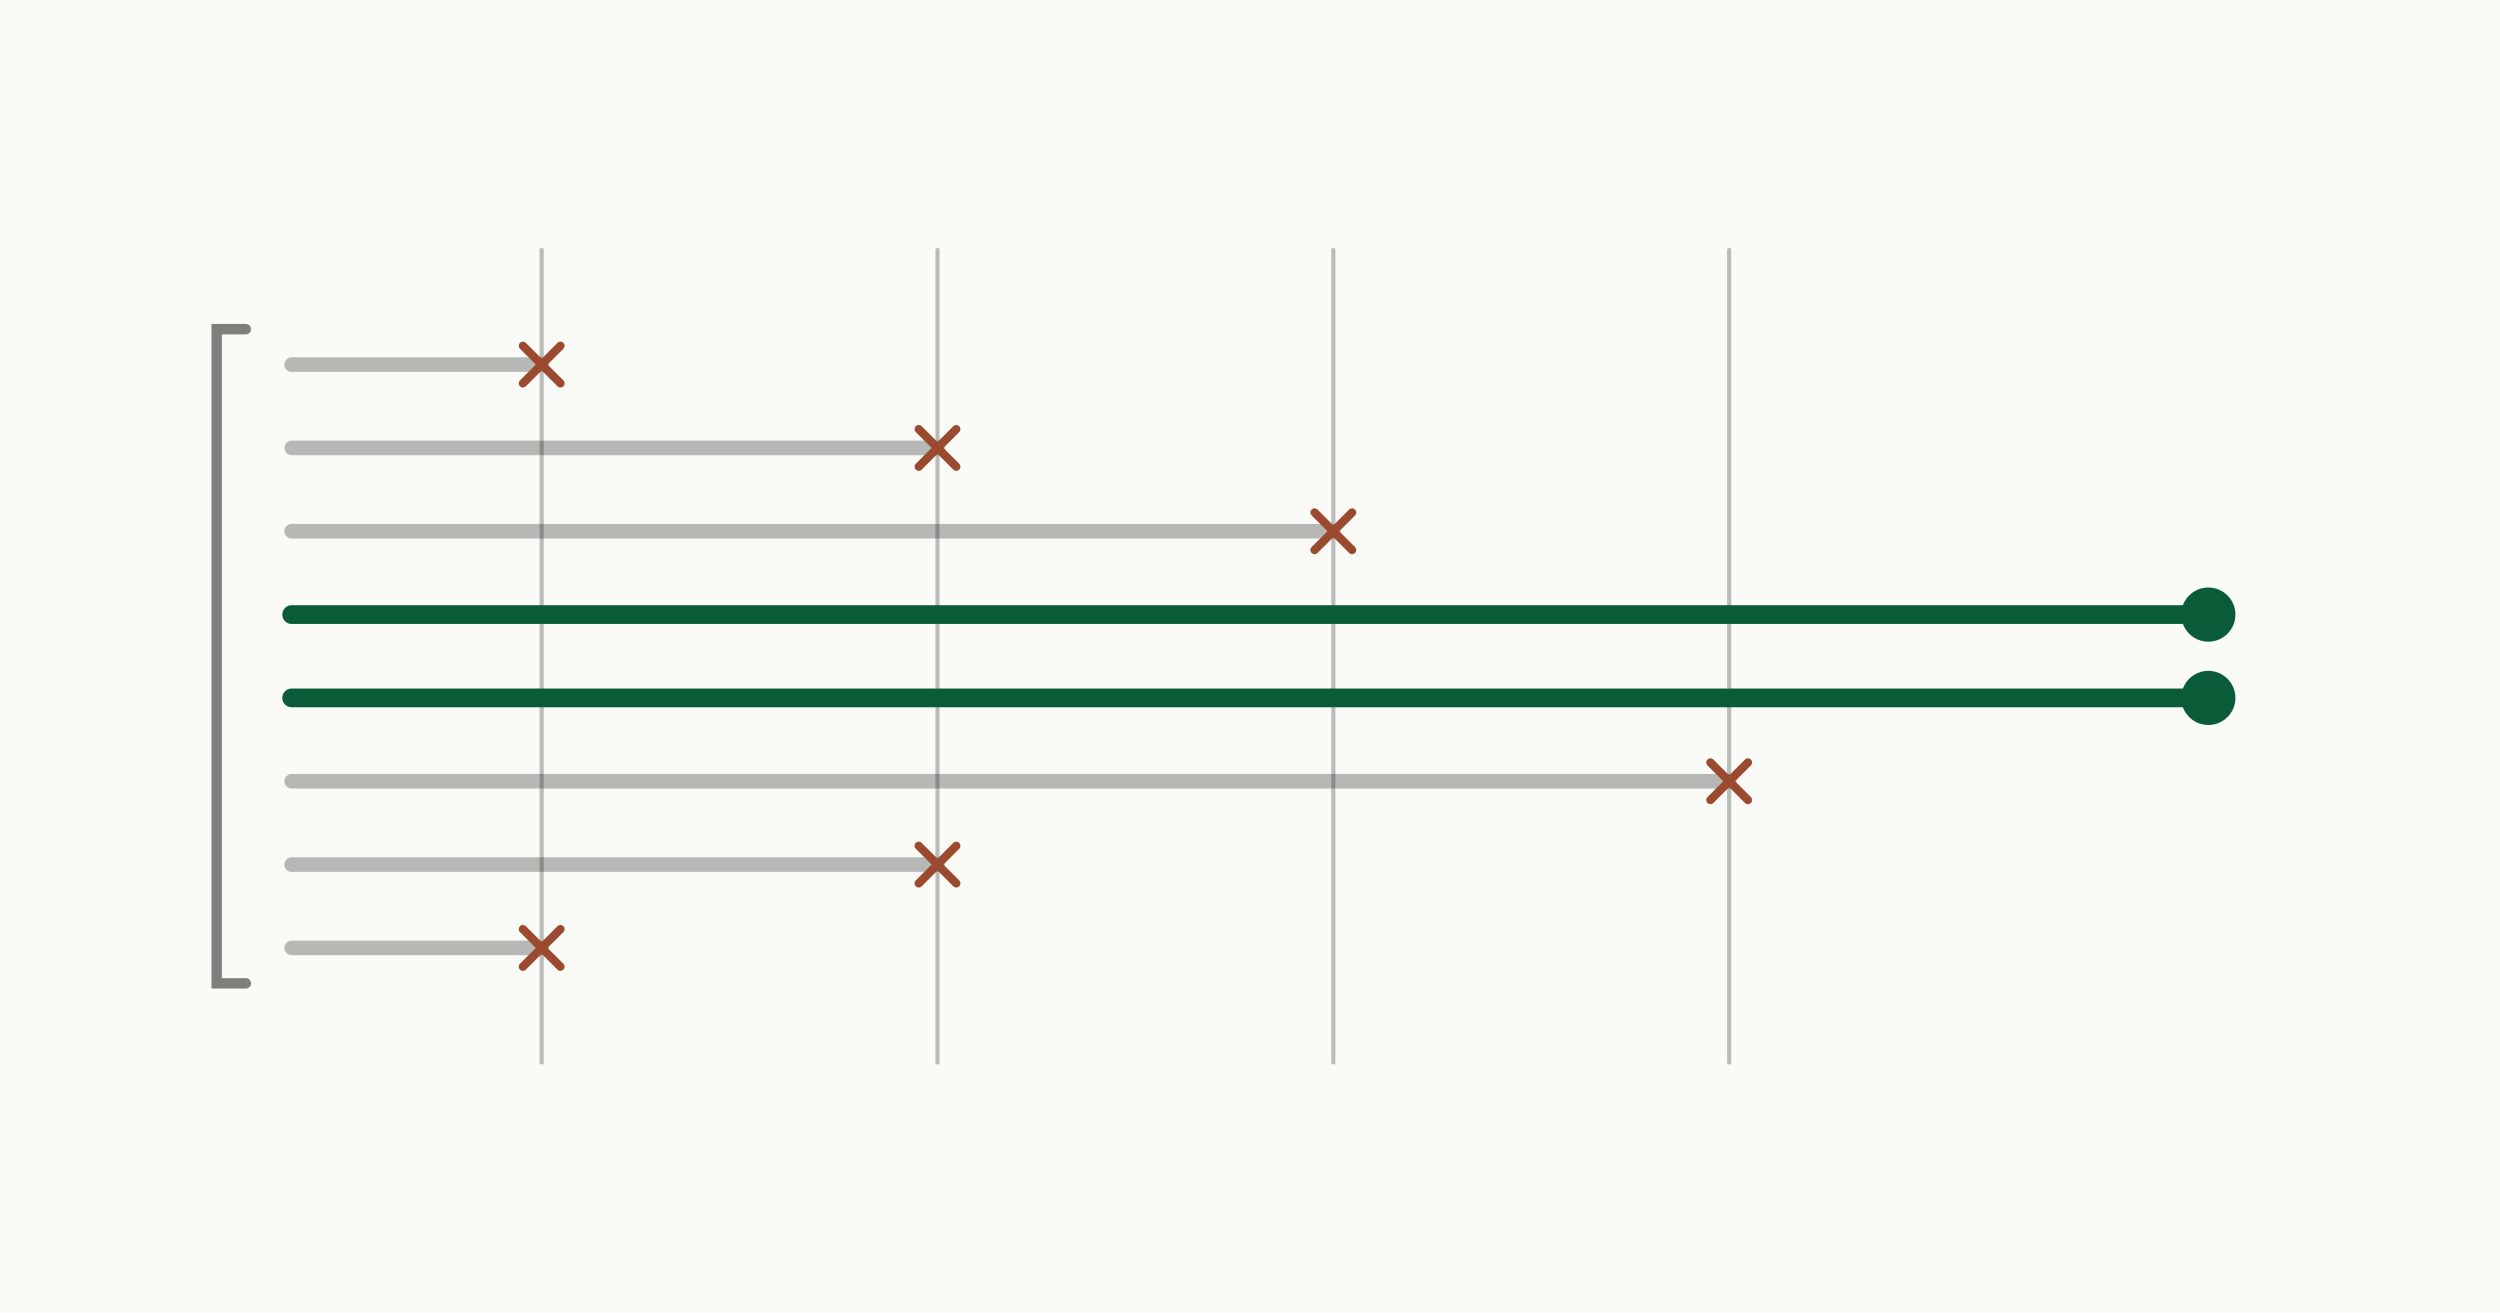
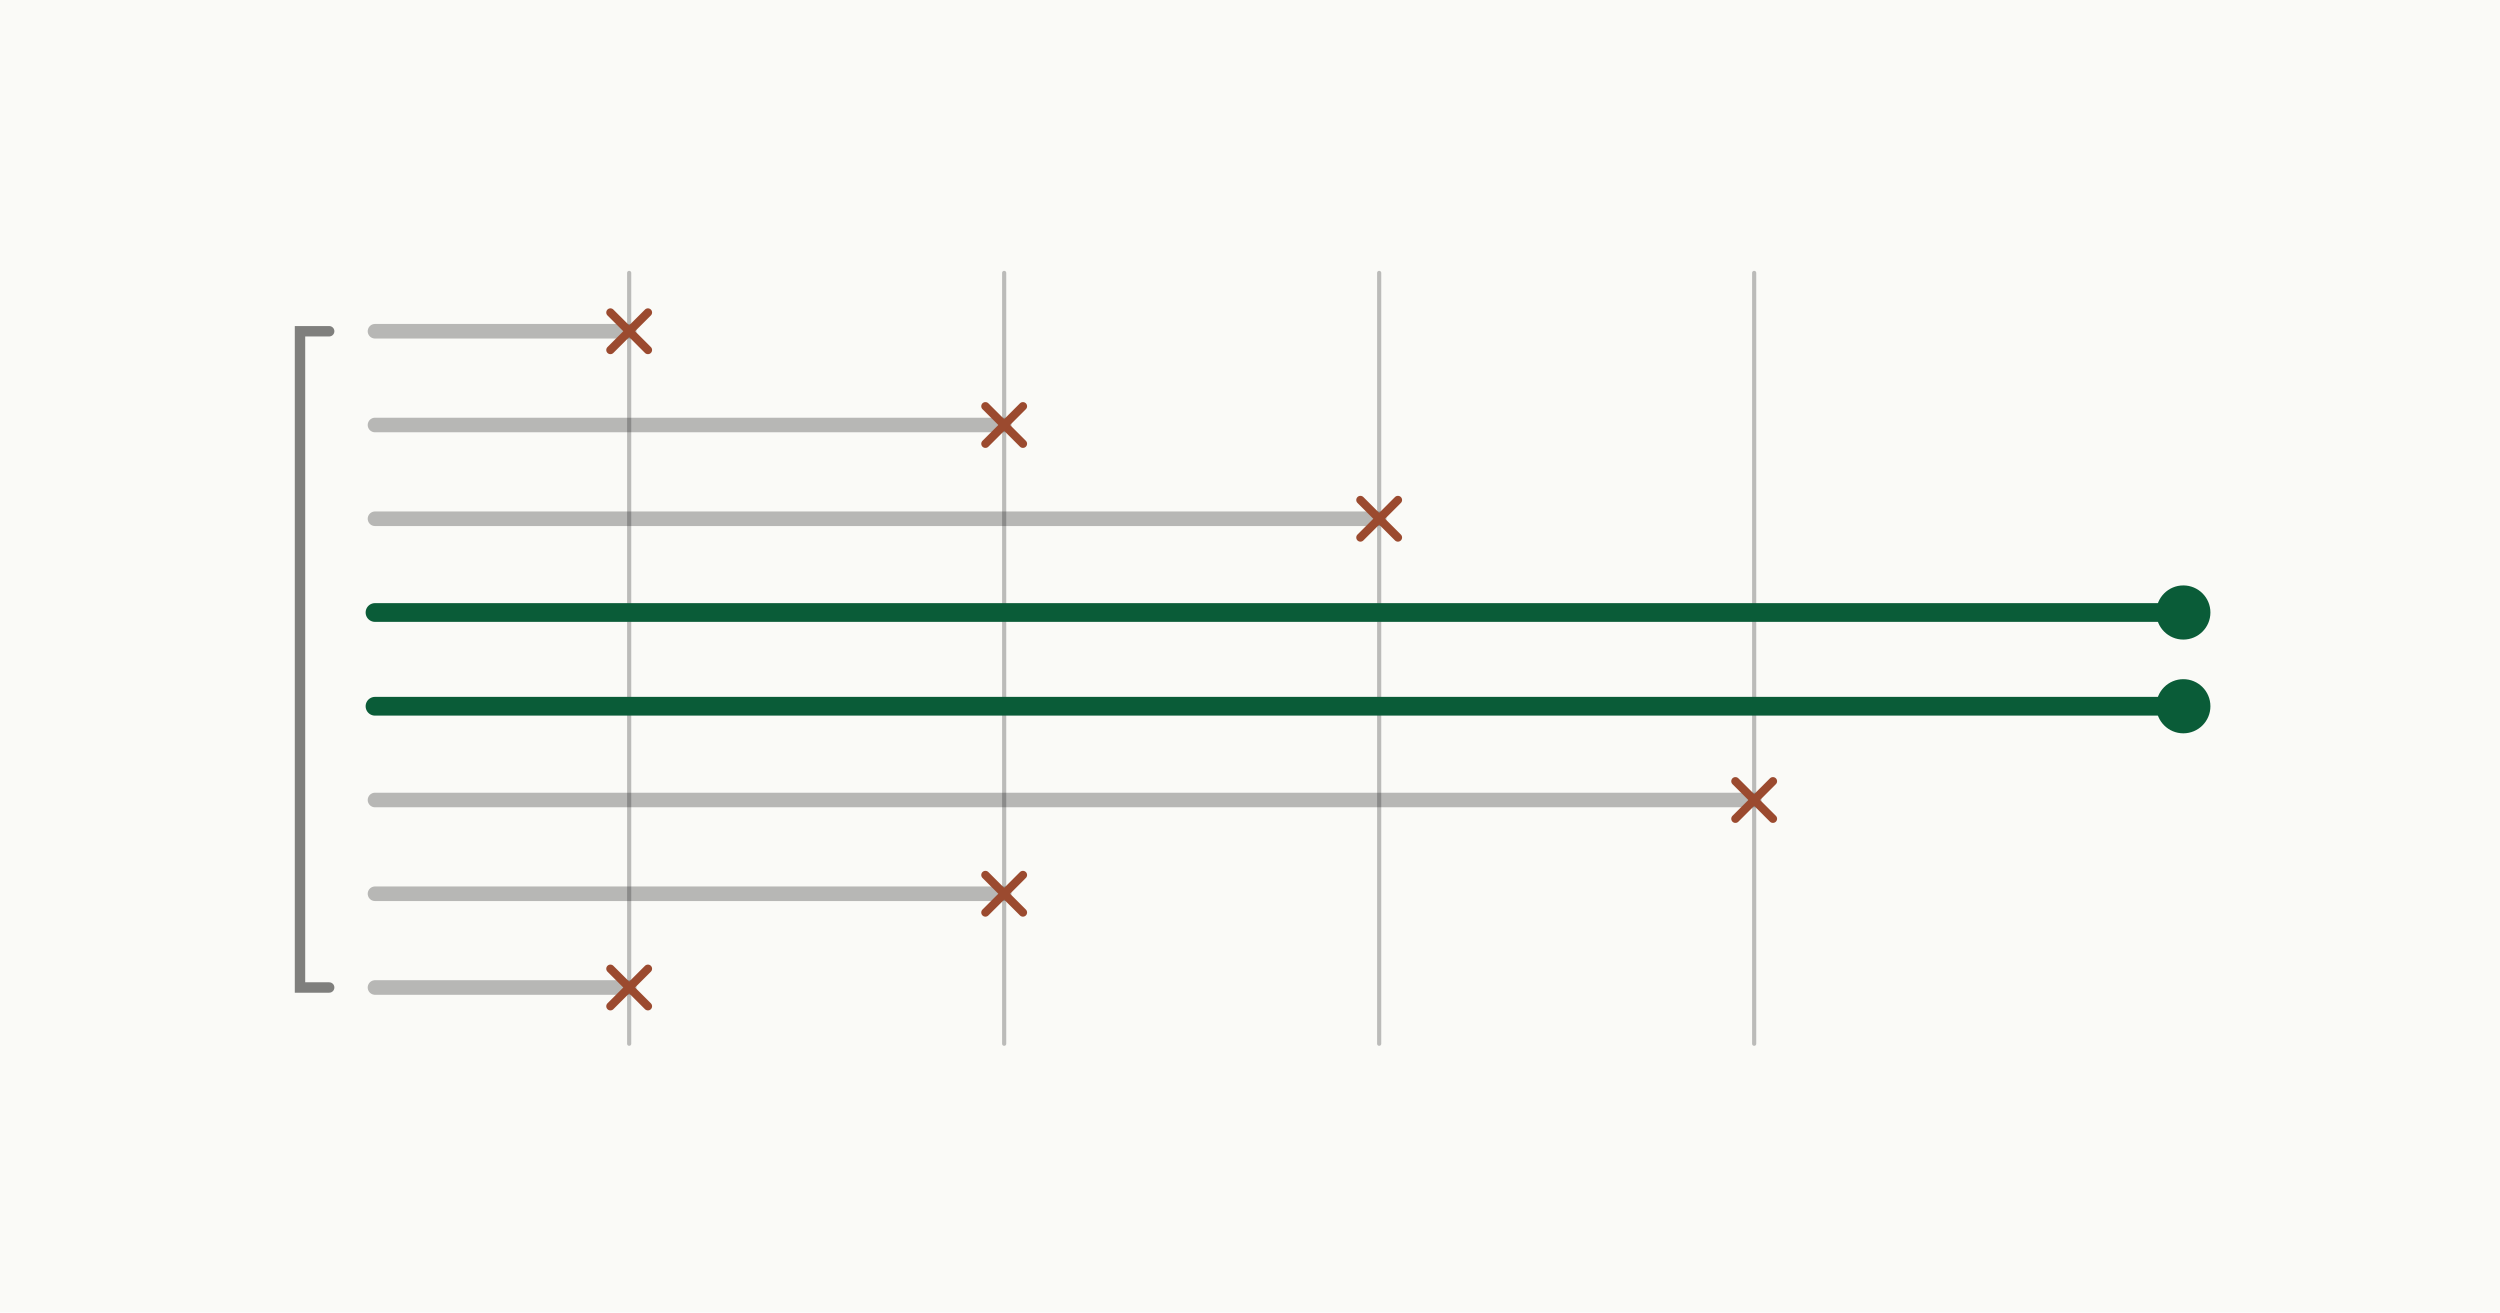
<svg xmlns="http://www.w3.org/2000/svg" viewBox="0 0 1200 630" width="1200" height="630" role="img" aria-labelledby="t">
  <rect width="1200" height="630" fill="#FAFAF7" />
-   <g stroke-linecap="round" fill="none">
-     <g stroke="#1A1A1A" stroke-width="2" opacity=".28">
-       <line x1="260" y1="120" x2="260" y2="510" />
-       <line x1="450" y1="120" x2="450" y2="510" />
-       <line x1="640" y1="120" x2="640" y2="510" />
-       <line x1="830" y1="120" x2="830" y2="510" />
+   <g class="ink" transform="translate(2,1)">
+     <g stroke-linecap="round" fill="none">
+       <g stroke="#1A1A1A" stroke-width="2" opacity=".28">
+         <line x1="300" y1="130" x2="300" y2="500" />
+         <line x1="480" y1="130" x2="480" y2="500" />
+         <line x1="660" y1="130" x2="660" y2="500" />
+         <line x1="840" y1="130" x2="840" y2="500" />
+       </g>
+       <g stroke="#1A1A1A" stroke-width="7" opacity=".30">
+         <line x1="178" y1="158" x2="300" y2="158" />
+         <line x1="178" y1="473" x2="300" y2="473" />
+         <line x1="178" y1="203" x2="480" y2="203" />
+         <line x1="178" y1="428" x2="480" y2="428" />
+         <line x1="178" y1="248" x2="660" y2="248" />
+         <line x1="178" y1="383" x2="840" y2="383" />
+       </g>
+       <g stroke="#0A5C38" stroke-width="9">
+         <line x1="178" y1="293" x2="1046" y2="293" />
+         <line x1="178" y1="338" x2="1046" y2="338" />
+       </g>
    </g>
-     <g stroke="#1A1A1A" stroke-width="7" opacity=".30">
-       <line x1="140" y1="175" x2="260" y2="175" />
-       <line x1="140" y1="455" x2="260" y2="455" />
+     <g stroke="#9B4A2F" stroke-width="4" stroke-linecap="round">
+       <g transform="translate(300,158)">
+         <line x1="-9" y1="-9" x2="9" y2="9" />
+         <line x1="9" y1="-9" x2="-9" y2="9" />
+       </g>
+       <g transform="translate(300,473)">
+         <line x1="-9" y1="-9" x2="9" y2="9" />
+         <line x1="9" y1="-9" x2="-9" y2="9" />
+       </g>
+       <g transform="translate(480,203)">
+         <line x1="-9" y1="-9" x2="9" y2="9" />
+         <line x1="9" y1="-9" x2="-9" y2="9" />
+       </g>
+       <g transform="translate(480,428)">
+         <line x1="-9" y1="-9" x2="9" y2="9" />
+         <line x1="9" y1="-9" x2="-9" y2="9" />
+       </g>
+       <g transform="translate(660,248)">
+         <line x1="-9" y1="-9" x2="9" y2="9" />
+         <line x1="9" y1="-9" x2="-9" y2="9" />
+       </g>
+       <g transform="translate(840,383)">
+         <line x1="-9" y1="-9" x2="9" y2="9" />
+         <line x1="9" y1="-9" x2="-9" y2="9" />
+       </g>
    </g>
-     <g stroke="#1A1A1A" stroke-width="7" opacity=".30">
-       <line x1="140" y1="215" x2="450" y2="215" />
-       <line x1="140" y1="415" x2="450" y2="415" />
-     </g>
-     <g stroke="#1A1A1A" stroke-width="7" opacity=".30">
-       <line x1="140" y1="255" x2="640" y2="255" />
-     </g>
-     <g stroke="#1A1A1A" stroke-width="7" opacity=".30">
-       <line x1="140" y1="375" x2="830" y2="375" />
-     </g>
-     <g stroke="#0A5C38" stroke-width="9">
-       <line x1="140" y1="295" x2="1060" y2="295" />
-       <line x1="140" y1="335" x2="1060" y2="335" />
-     </g>
+     <circle cx="1046" cy="293" r="13" fill="#0A5C38" />
+     <circle cx="1046" cy="338" r="13" fill="#0A5C38" />
+     <path d="M156 158 L142 158 L142 473 L156 473" stroke="#1A1A1A" stroke-width="5" fill="none" stroke-linecap="round" opacity=".55" />
  </g>
-   <g stroke="#9B4A2F" stroke-width="4" stroke-linecap="round">
-     <g transform="translate(260,175)">
-       <line x1="-9" y1="-9" x2="9" y2="9" />
-       <line x1="9" y1="-9" x2="-9" y2="9" />
-     </g>
-     <g transform="translate(260,455)">
-       <line x1="-9" y1="-9" x2="9" y2="9" />
-       <line x1="9" y1="-9" x2="-9" y2="9" />
-     </g>
-     <g transform="translate(450,215)">
-       <line x1="-9" y1="-9" x2="9" y2="9" />
-       <line x1="9" y1="-9" x2="-9" y2="9" />
-     </g>
-     <g transform="translate(450,415)">
-       <line x1="-9" y1="-9" x2="9" y2="9" />
-       <line x1="9" y1="-9" x2="-9" y2="9" />
-     </g>
-     <g transform="translate(640,255)">
-       <line x1="-9" y1="-9" x2="9" y2="9" />
-       <line x1="9" y1="-9" x2="-9" y2="9" />
-     </g>
-     <g transform="translate(830,375)">
-       <line x1="-9" y1="-9" x2="9" y2="9" />
-       <line x1="9" y1="-9" x2="-9" y2="9" />
-     </g>
-   </g>
-   <circle cx="1060" cy="295" r="13" fill="#0A5C38" />
-   <circle cx="1060" cy="335" r="13" fill="#0A5C38" />
-   <path d="M118 158 L104 158 L104 472 L118 472" stroke="#1A1A1A" stroke-width="5" fill="none" stroke-linecap="round" opacity=".55" />
</svg>
